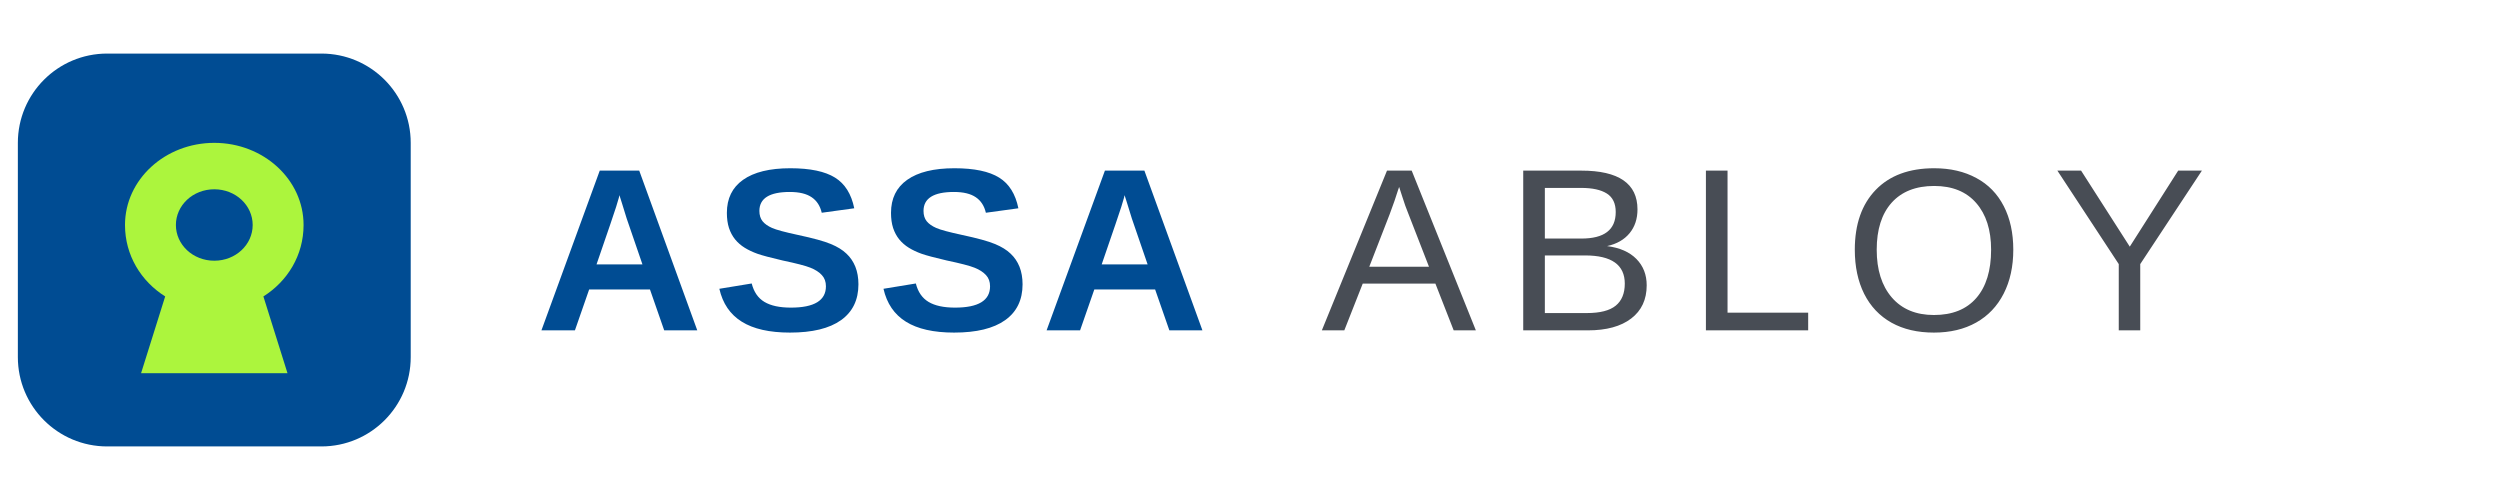
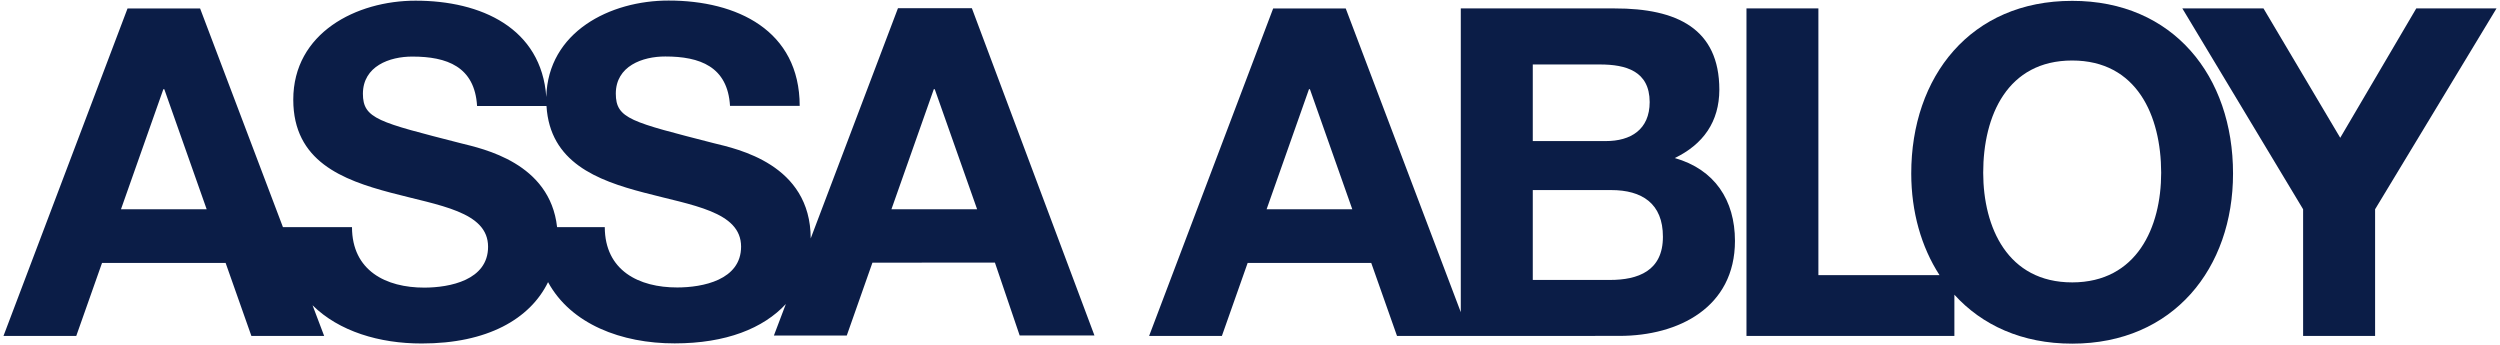
- <svg xmlns="http://www.w3.org/2000/svg" viewBox="0 0 280 56" role="img" aria-label="ASSA ABLOY">
-   <rect x="2" y="6" width="44" height="44" rx="10" fill="#004c93" />
-   <path fill="#acf53d" d="M24 16c-5.5 0-10 4.1-10 9.2 0 3.4 1.8 6.3 4.5 8l-2.7 8.6h16.4l-2.7-8.6c2.7-1.7 4.5-4.6 4.5-8 0-5.1-4.5-9.2-10-9.2zm0 5.2c2.4 0 4.3 1.8 4.3 4 0 2.2-1.9 4-4.3 4s-4.3-1.8-4.3-4c0-2.2 1.9-4 4.3-4z" />
-   <text x="60" y="37" fill="#004c93" font-family="system-ui,Segoe UI,Arial,sans-serif" font-size="26" font-weight="800" letter-spacing="0.04em">ASSA</text>
-   <text x="148" y="37" fill="#484d55" font-family="system-ui,Segoe UI,Arial,sans-serif" font-size="26" font-weight="500" letter-spacing="0.12em">ABLOY</text>
+ <svg xmlns="http://www.w3.org/2000/svg" id="Layer_1" version="1.1" viewBox="0 0 391.181 53.858">
+   <defs>
+     <style>
+       .st0 {
+         fill: #0b1d47;
+       }
+     </style>
+   </defs>
+   <path class="st0" d="M262.055,24.729c4.457-2.154,6.963-5.679,6.975-10.7-.012-9.532-6.613-12.723-16.379-12.71h-24.078v47.466l.009.085L210.569,1.32h-11.352l-19.411,51.241h11.387l4.031-11.421h19.337l4.031,11.421h10.395v.003s24.417-.006,24.417-.006c9.248-.002,18.064-4.465,18.07-14.863-.004-6.384-3.174-11.184-9.42-12.966ZM198.189,32.742l6.631-18.788h.145l6.631,18.788h-13.408ZM239.838,10.088h10.525c4.008.007,7.752,1.001,7.766,5.885-.01,4.309-2.965,6.109-6.887,6.101h-11.404v-11.986ZM251.895,43.804h-12.057v-14.063h12.262c4.805-.004,8.115,2.084,8.1,7.32.004,5.316-3.875,6.749-8.305,6.743Z" />
+   <polygon class="st0" points="378.078 1.319 366.182 21.561 354.174 1.319 341.476 1.319 360.373 32.742 360.373 52.561 371.637 52.561 371.637 32.742 390.634 1.319 378.078 1.319" />
+   <path class="st0" d="M140.509,1.278l-13.656,36.029c-.016-11.626-11.481-13.996-15.212-14.914-12.847-3.312-15.281-3.782-15.284-7.75.006-4.306,4.164-5.812,7.748-5.804,5.392-.004,9.757,1.57,10.123,7.731l10.903-.002c-.016-11.833-9.84-16.487-20.517-16.481-9.149-.01-18.888,4.899-19.133,15.095C84.714,4.395,75.283.096,65.014.107c-9.232-.003-19.131,5.029-19.125,15.495.003,9.623,7.678,12.546,15.277,14.557,7.538,2.008,15.21,2.937,15.204,8.453.002,5.236-6.013,6.381-9.95,6.393-6.039.011-11.332-2.652-11.343-9.462h-10.804L31.309,1.32h-11.352L.547,52.561h11.387l4.031-11.421h19.337l4.031,11.421h11.387l-1.816-4.795c4.129,4.081,10.466,5.992,17.079,5.98,10.25.01,16.954-3.824,19.773-9.6,3.582,6.578,11.493,9.594,19.812,9.584,8.042,0,13.887-2.361,17.397-6.163l-1.872,4.936,11.402.002,4.016-11.405,19.165-.013,3.874,11.406,11.701-.002L152.069,1.28h-11.56ZM18.93,32.742l6.631-18.788h.145l6.631,18.788h-13.408ZM105.972,44.979c-6.013.012-11.322-2.644-11.341-9.44h-7.462c-1.116-10.071-11.568-12.249-15.111-13.136-12.816-3.292-15.265-3.802-15.274-7.739.016-4.31,4.165-5.819,7.747-5.811,5.388.001,9.747,1.561,10.118,7.732h10.862c.533,8.81,7.896,11.631,15.224,13.547,7.539,2.009,15.221,2.935,15.225,8.461-.003,5.231-6.023,6.385-9.987,6.387ZM139.485,32.742l6.631-18.788h.145l6.631,18.788h-13.408Z" />
+   <path class="st0" d="M324.223.136c-15.848-.017-25.18,11.818-25.166,27.034.01,5.978,1.561,11.455,4.424,15.879h-18.953V1.319h-11.253v51.242s32.532,0,32.532,0v-6.448c4.307,4.747,10.567,7.667,18.444,7.657,15.854,0,25.168-11.842,25.156-26.613.01-15.215-9.334-27.047-25.184-27.022ZM324.248,44.186c-10.123.005-13.916-8.605-13.932-17.14-.004-8.964,3.789-17.573,13.916-17.578,10.117.001,13.912,8.598,13.932,17.552.004,8.555-3.807,17.153-13.916,17.167Z" />
</svg>
